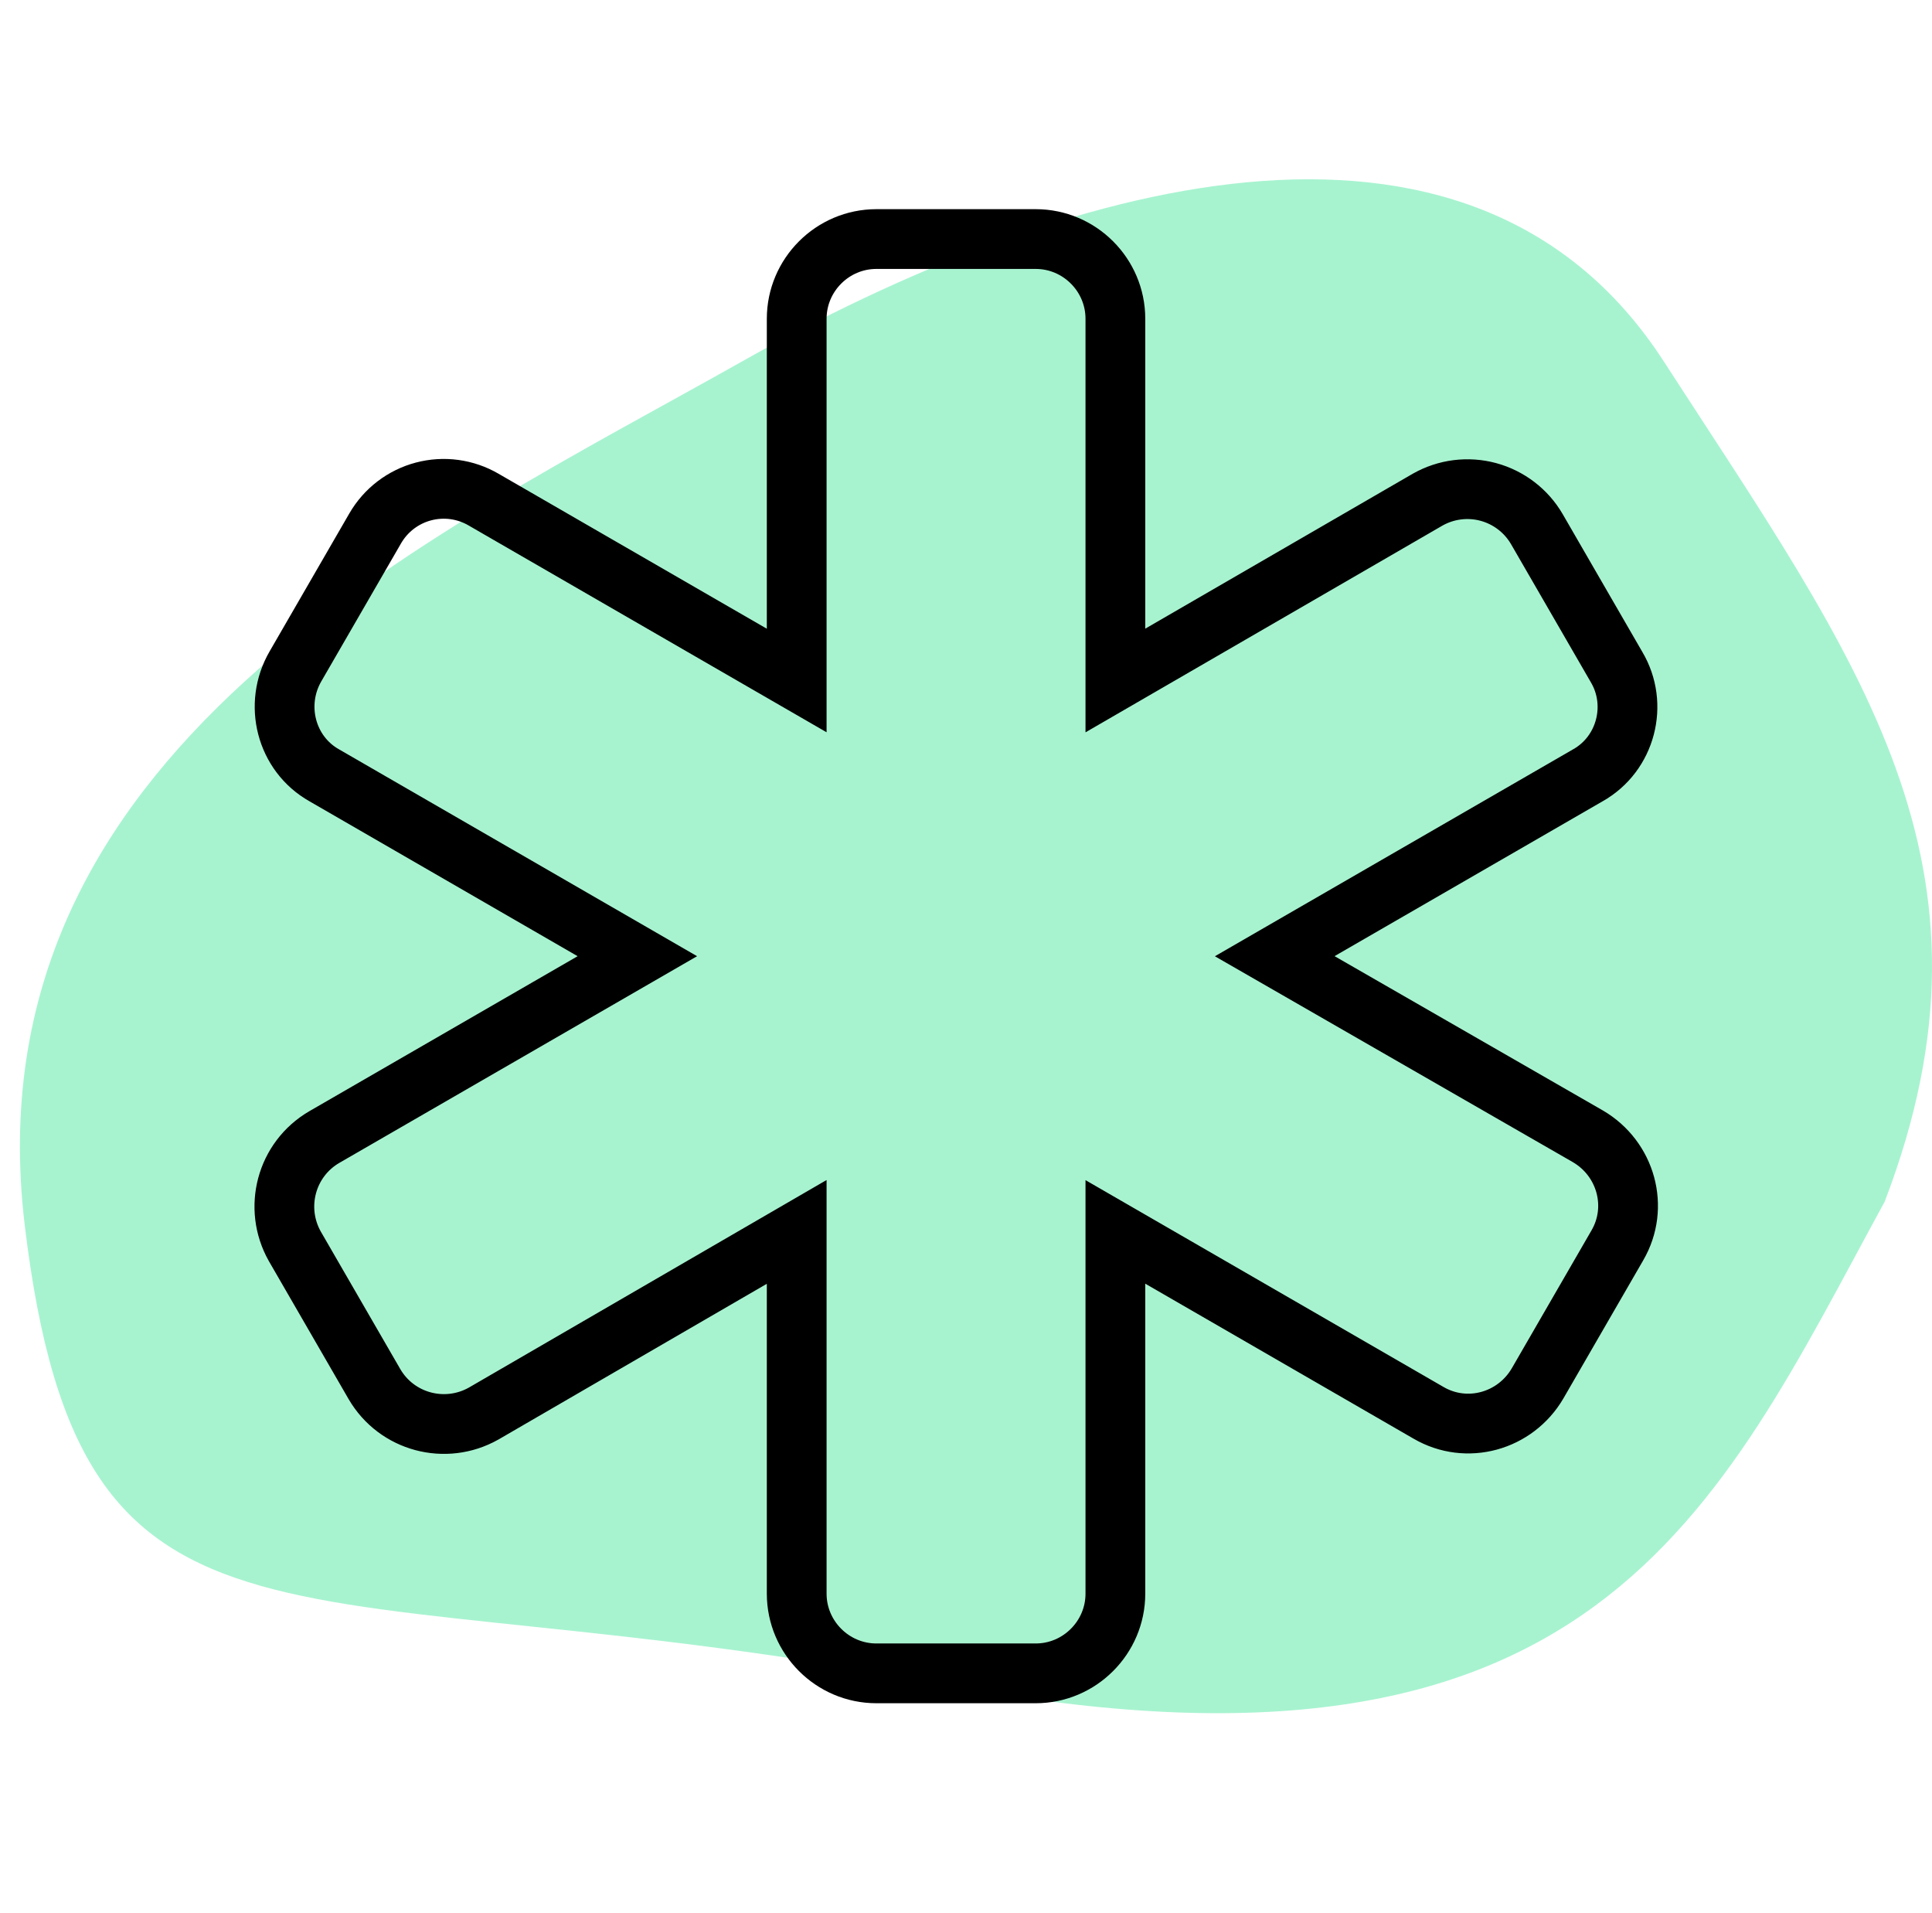
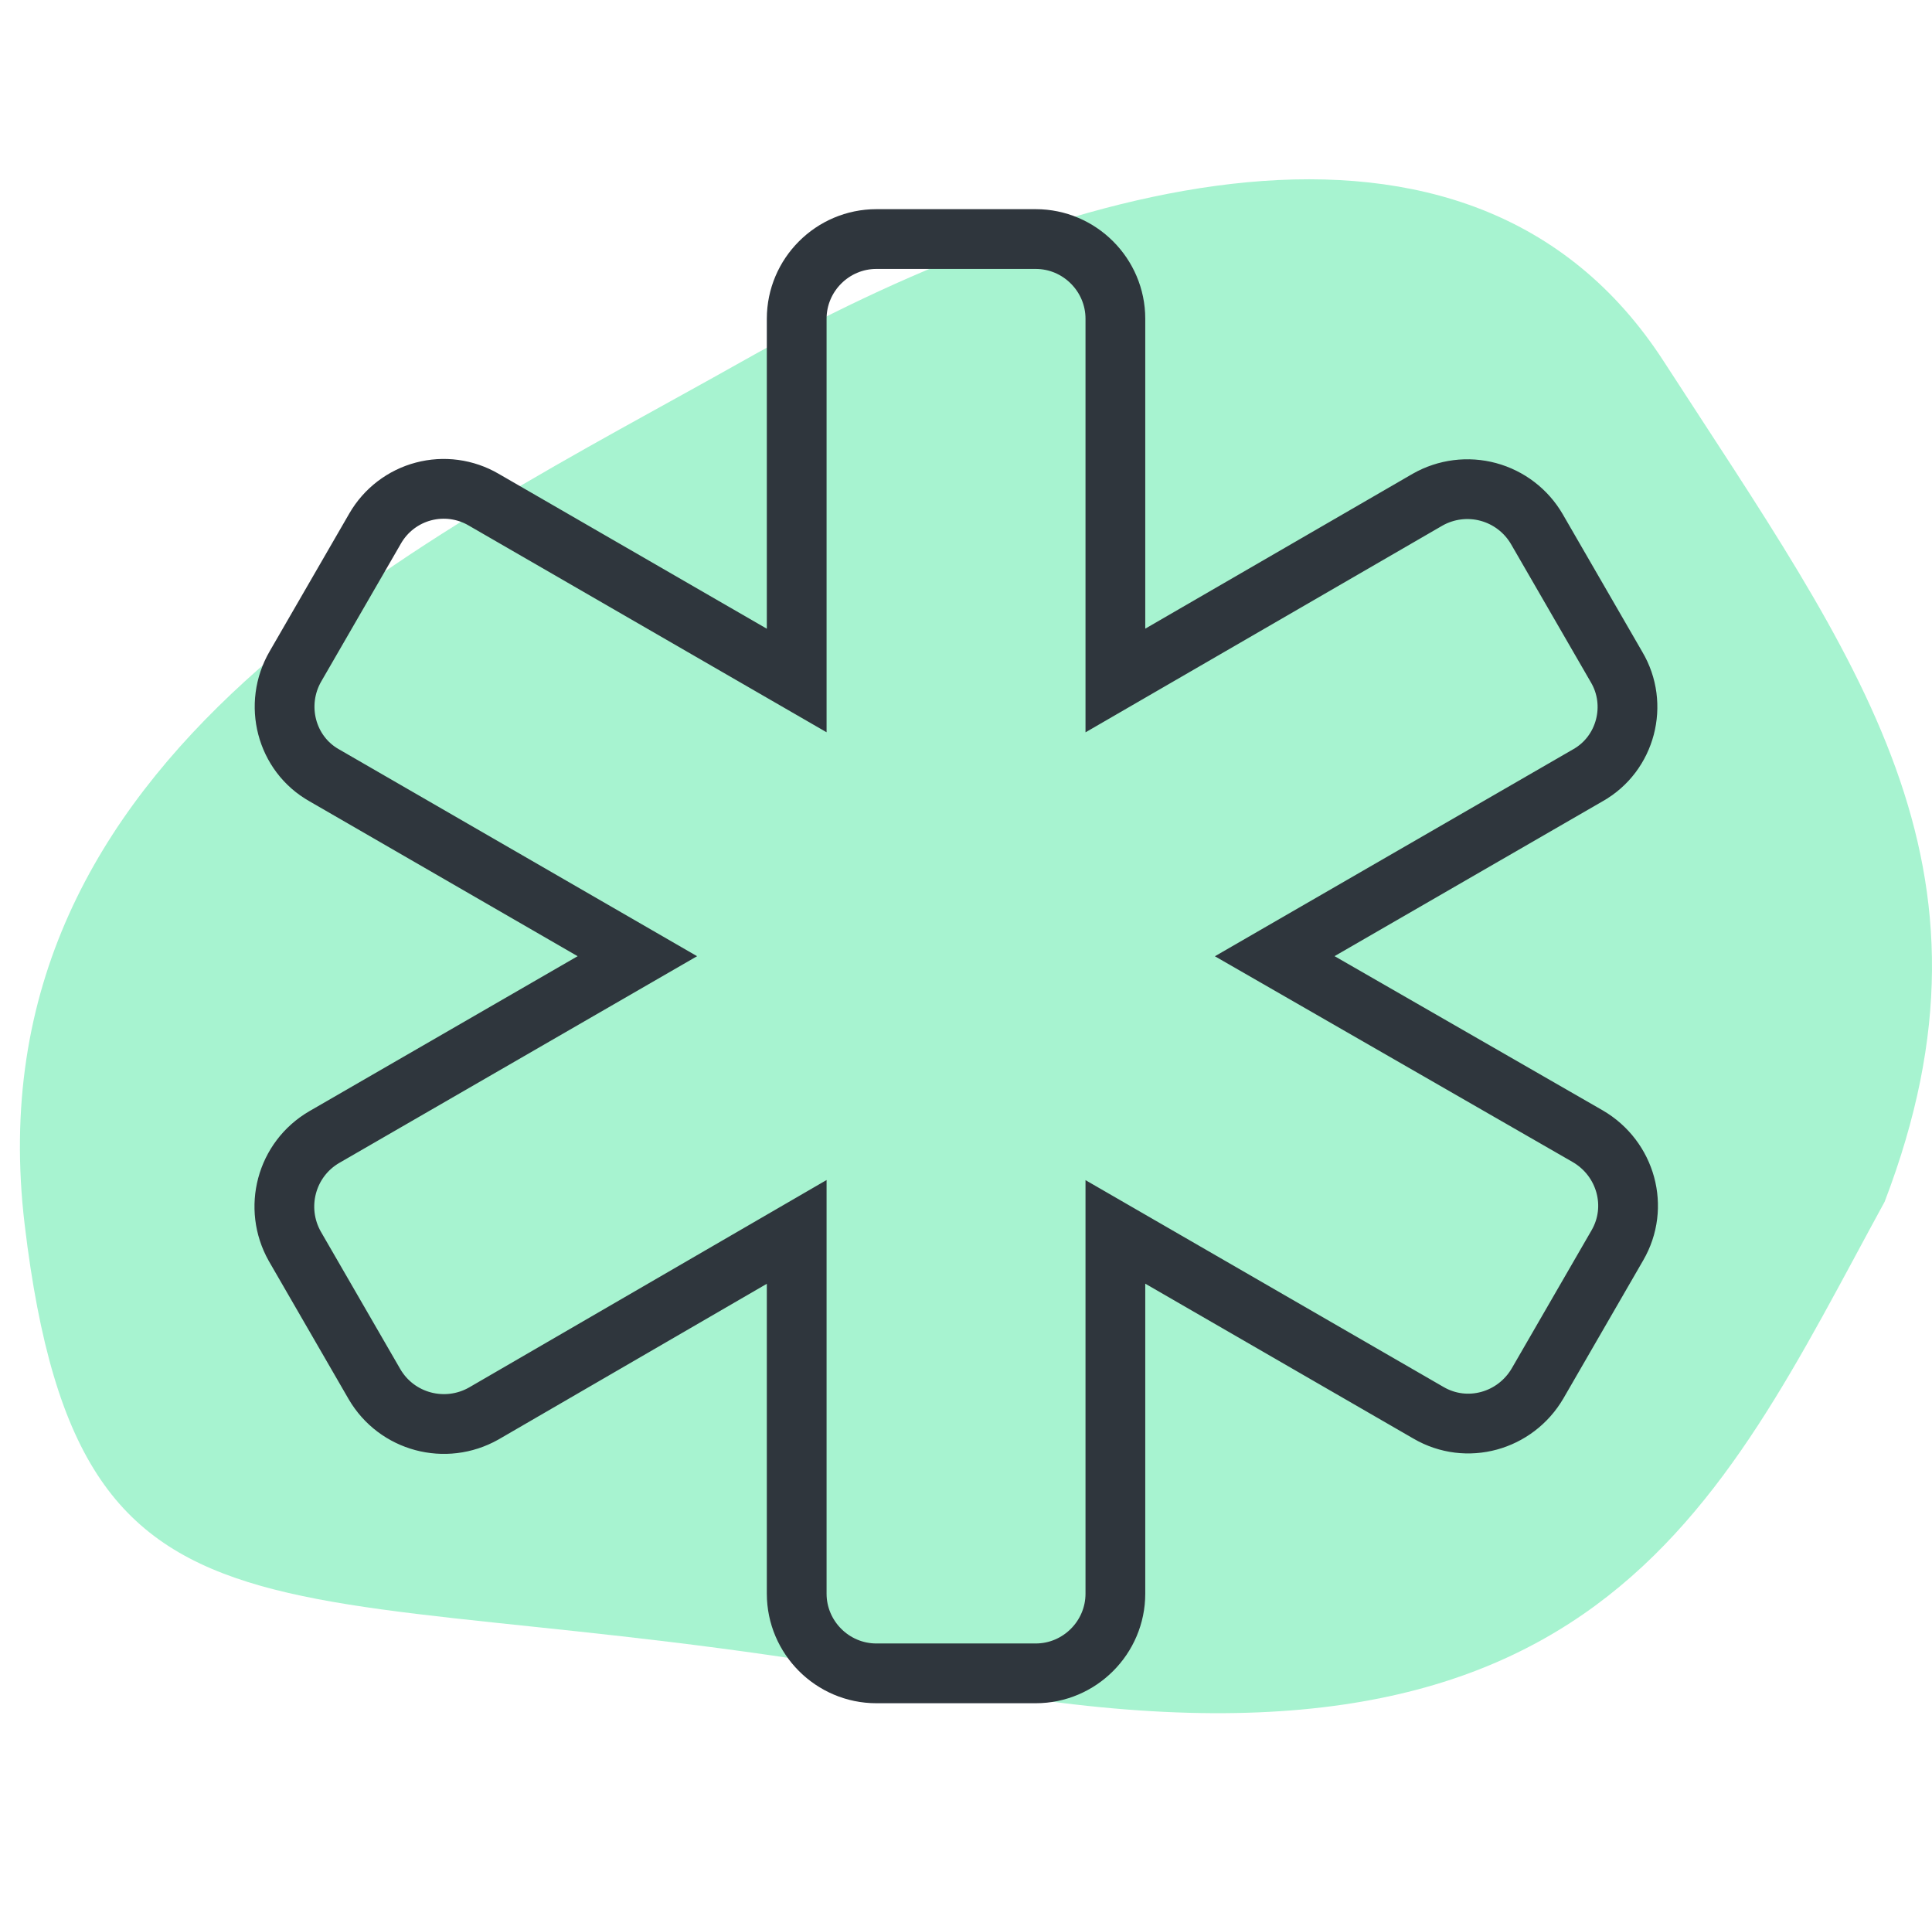
<svg xmlns="http://www.w3.org/2000/svg" width="97" height="96" viewBox="0 0 97 96" fill="none">
  <path d="M47.383 84.545C80.122 90.796 86.164 75.82 94.623 60.324C101.105 43.396 93.305 33.239 83.527 18.133C73.75 3.028 52.986 9.278 37.276 18.133C21.565 26.988 -1.616 37.666 1.241 61.496C4.097 85.326 14.644 78.294 47.383 84.545Z" fill="#A7F3D0" />
-   <path d="M81.16 33.48L77.16 26.56C76.625 25.642 75.749 24.972 74.724 24.695C73.698 24.418 72.605 24.557 71.68 25.08L56 34.16V16C56 13.8 54.2 12 52 12H44C41.8 12 40 13.8 40 16V34.16L24.28 25.08C23.828 24.816 23.329 24.645 22.811 24.574C22.293 24.504 21.766 24.537 21.261 24.671C20.756 24.804 20.282 25.037 19.866 25.354C19.451 25.671 19.102 26.068 18.84 26.52L14.84 33.44C13.72 35.36 14.36 37.84 16.28 38.92L32 48L16.28 57.08C14.36 58.2 13.72 60.64 14.8 62.56L18.8 69.48C19.92 71.4 22.36 72.04 24.28 70.96L40 61.84V80C40 82.2 41.8 84 44 84H52C54.2 84 56 82.2 56 80V61.84L71.72 70.92C73.64 72.04 76.08 71.36 77.2 69.44L81.2 62.52C82.32 60.6 81.64 58.16 79.72 57.04L64 48L79.72 38.92C81.64 37.84 82.28 35.36 81.16 33.48V33.48Z" stroke="black" stroke-width="3" />
+   <path d="M81.16 33.48L77.16 26.56C76.625 25.642 75.749 24.972 74.724 24.695C73.698 24.418 72.605 24.557 71.68 25.08L56 34.16V16C56 13.8 54.2 12 52 12H44C41.8 12 40 13.8 40 16V34.16L24.28 25.08C23.828 24.816 23.329 24.645 22.811 24.574C22.293 24.504 21.766 24.537 21.261 24.671C20.756 24.804 20.282 25.037 19.866 25.354C19.451 25.671 19.102 26.068 18.84 26.52L14.84 33.44C13.72 35.36 14.36 37.84 16.28 38.92L32 48L16.28 57.08C14.36 58.2 13.72 60.64 14.8 62.56L18.8 69.48C19.92 71.4 22.36 72.04 24.28 70.96L40 61.84V80C40 82.2 41.8 84 44 84H52C54.2 84 56 82.2 56 80V61.84L71.72 70.92C73.64 72.04 76.08 71.36 77.2 69.44L81.2 62.52C82.32 60.6 81.64 58.16 79.72 57.04L64 48L79.72 38.92C81.64 37.84 82.28 35.36 81.16 33.48V33.48Z" stroke="#2F363D" stroke-width="3" />
</svg>
